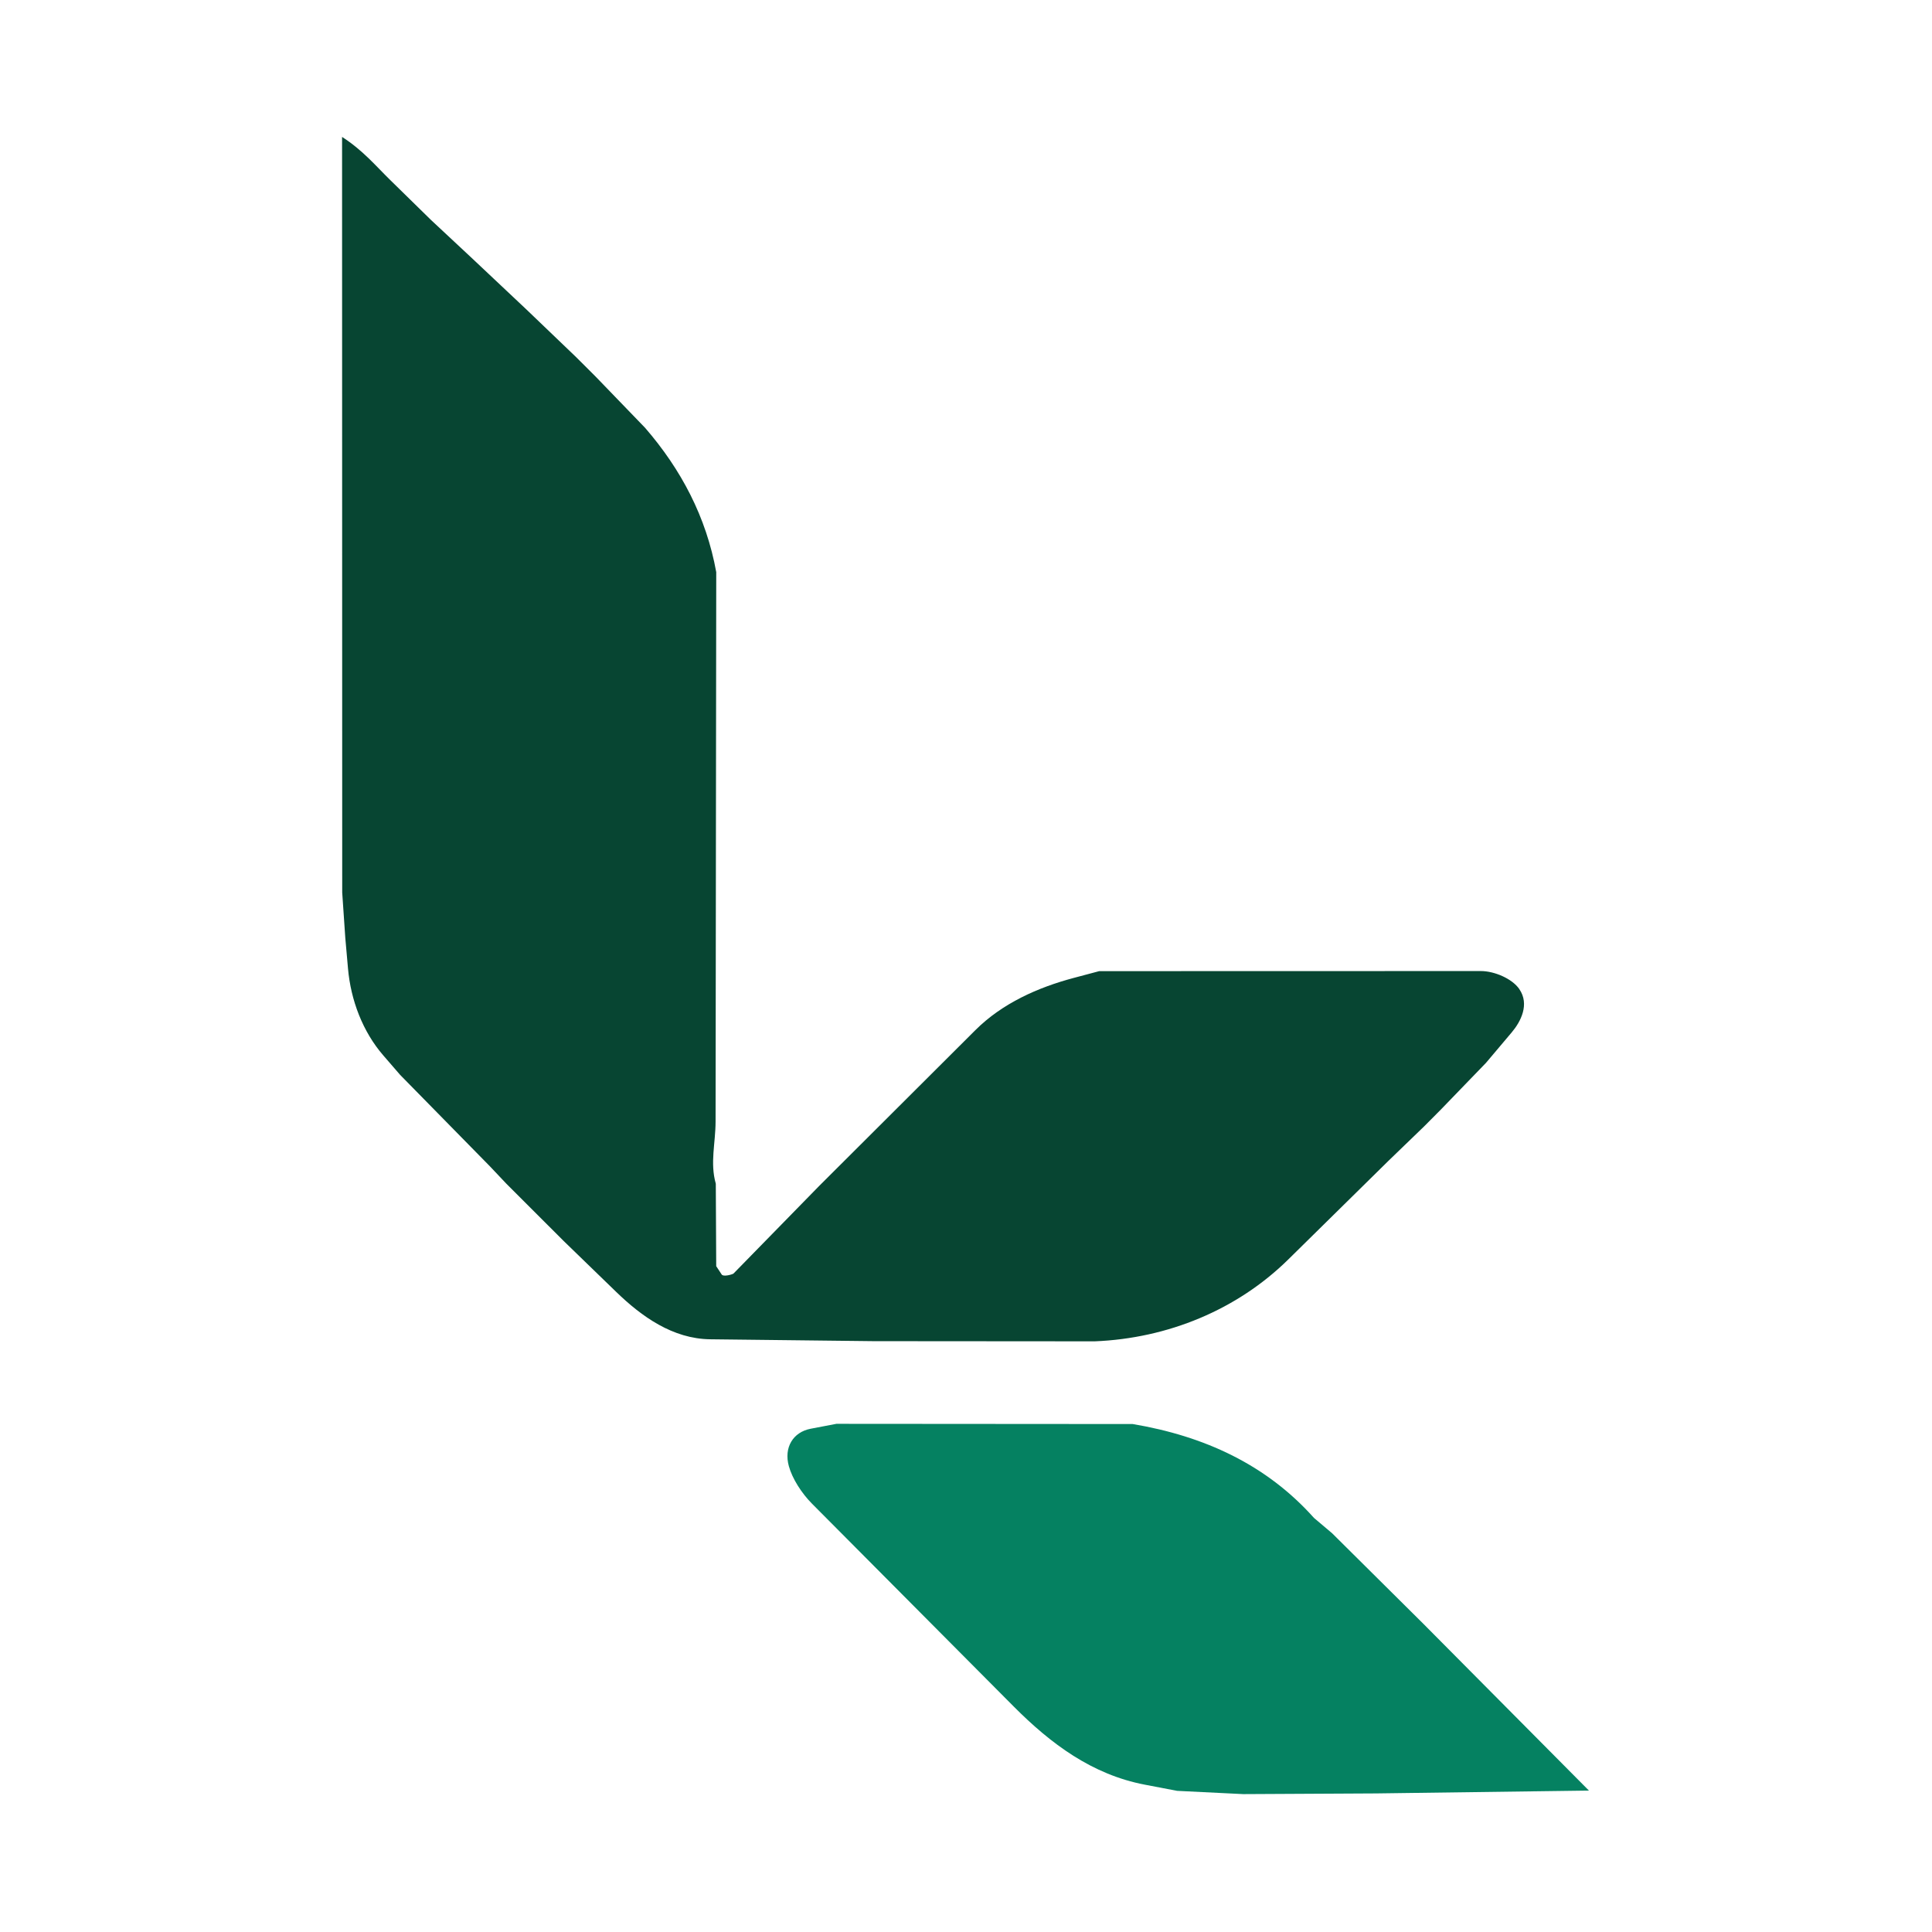
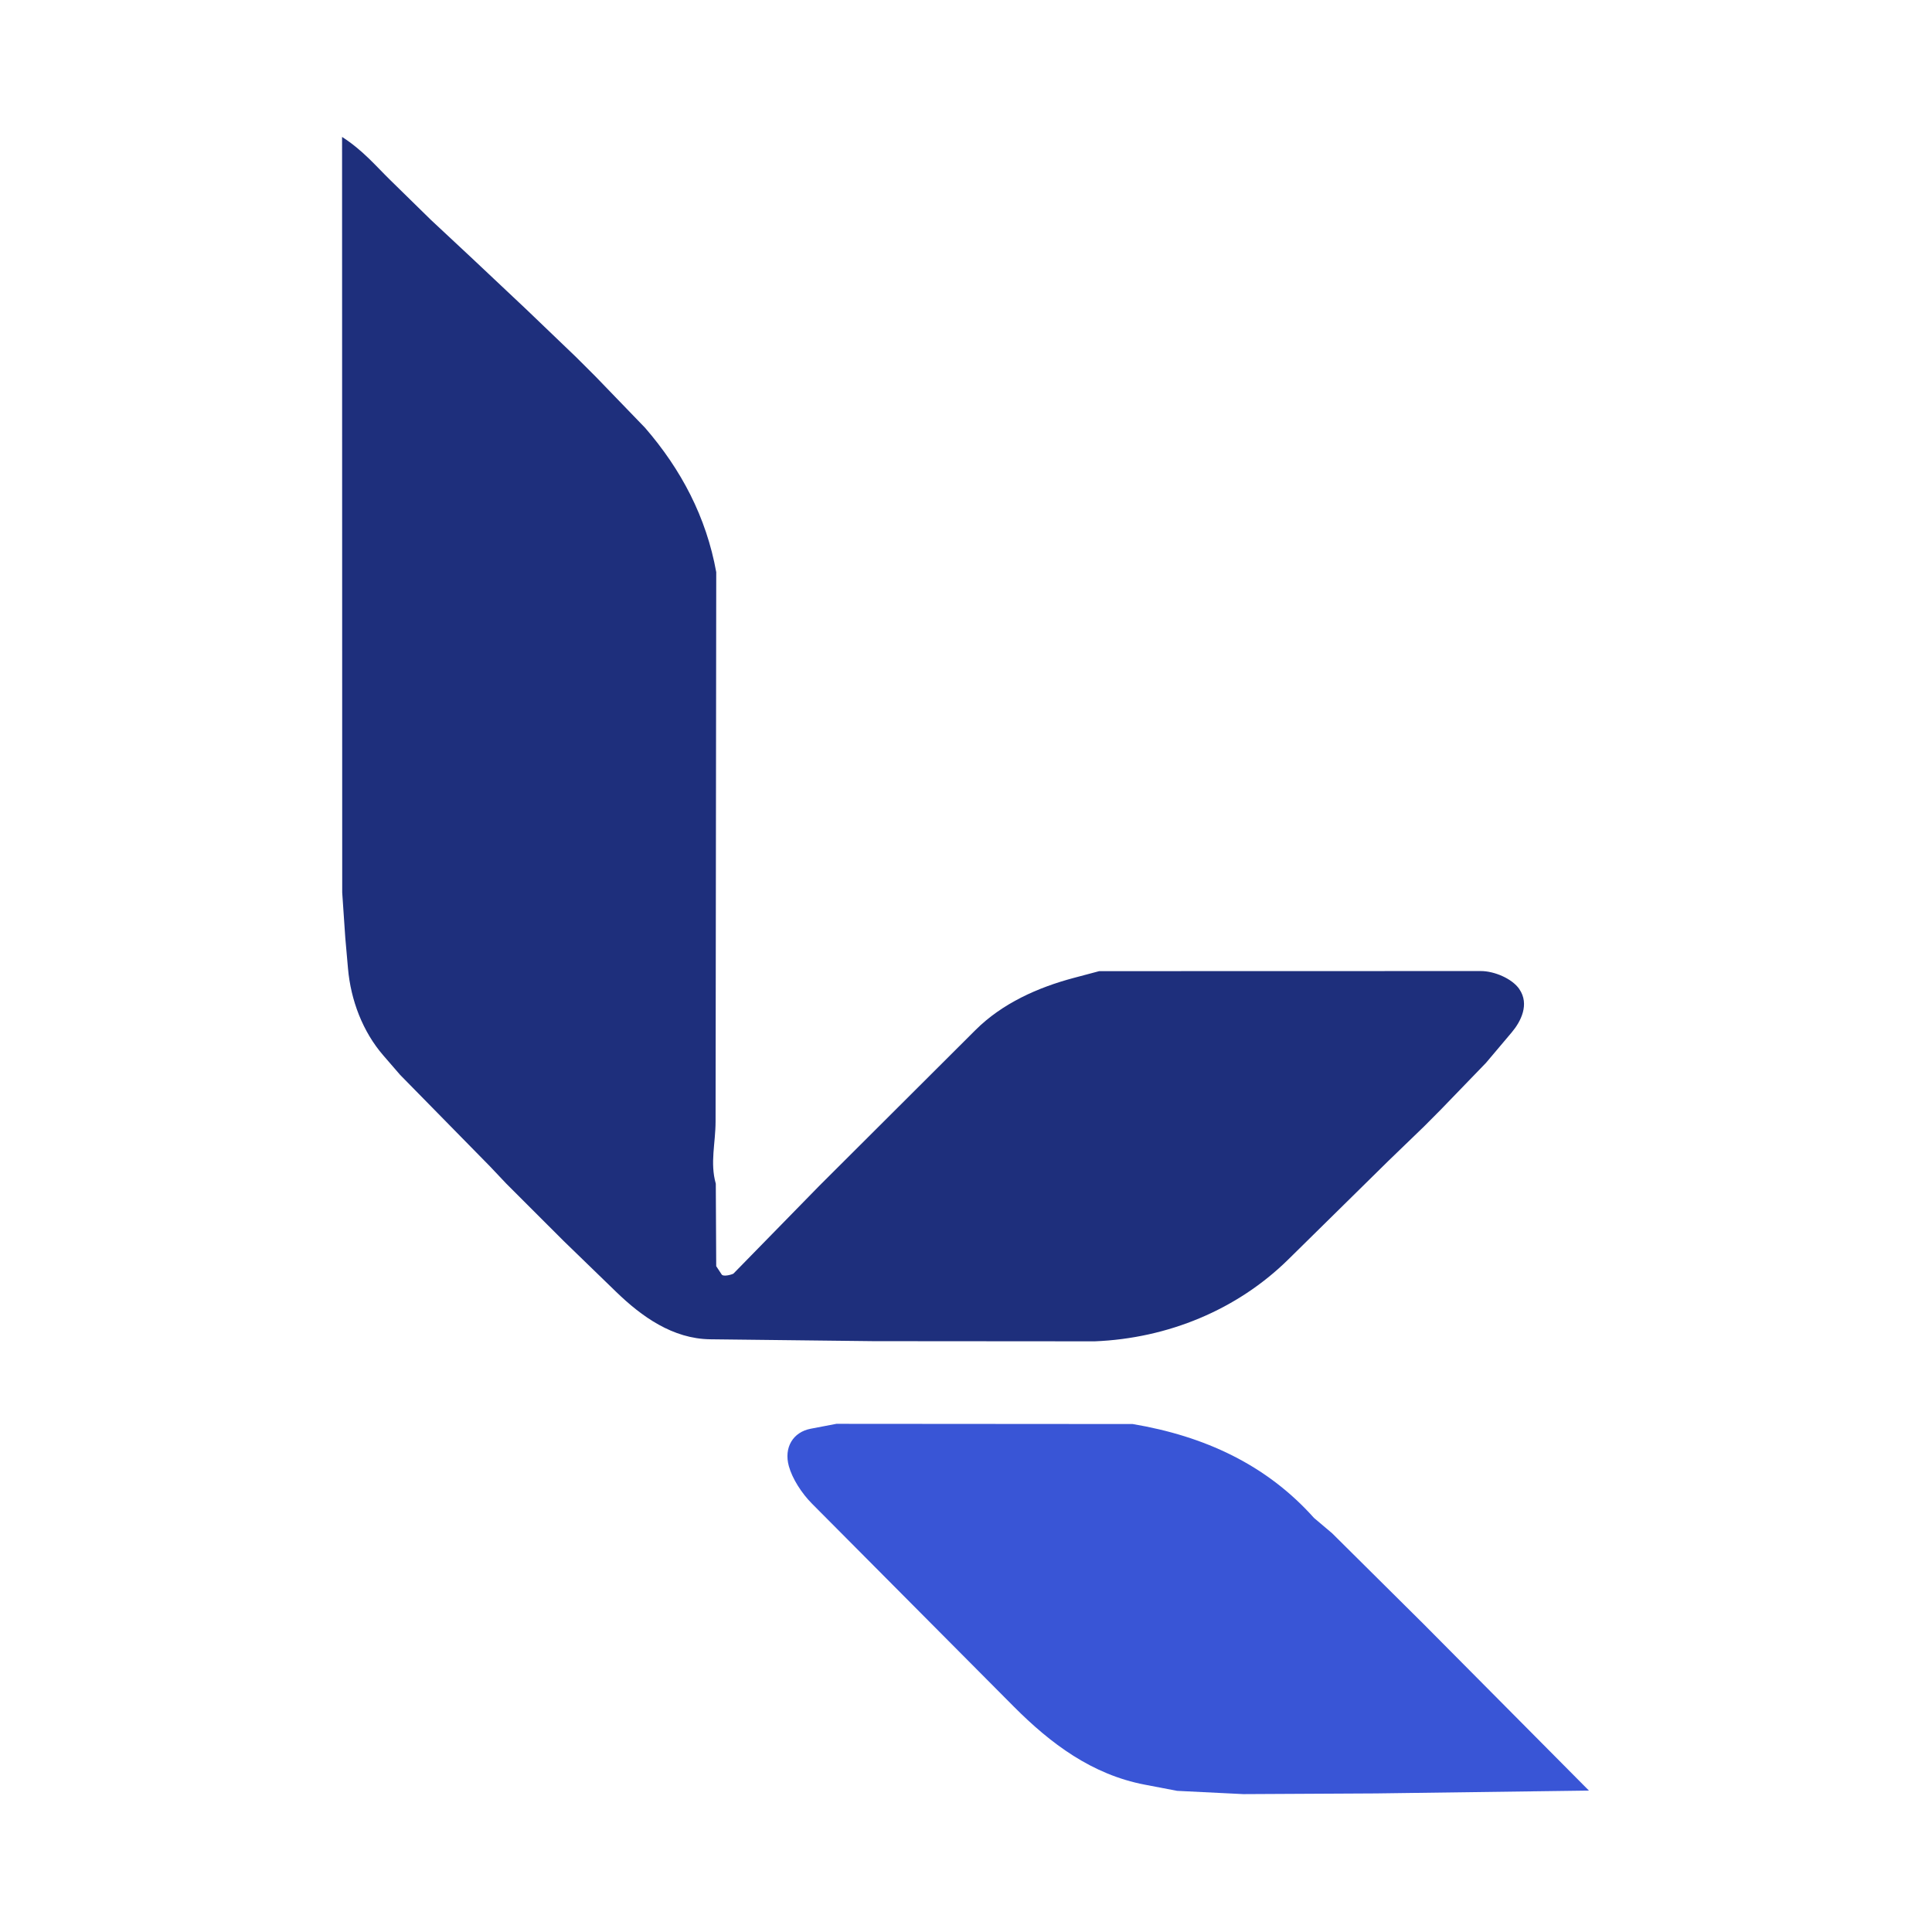
<svg xmlns="http://www.w3.org/2000/svg" viewBox="-157 -23 1389 1389" role="img" aria-label="Kiwi">
-   <path fill="#074532" d="M935.32,688.15c7.49,10.9,1.04,23.35-5.46,31.05l-18.53,21.95-32.55,33.68-11.99,12.06-25.55,24.66-72.05,70.94c-36.74,36.17-86.58,56.73-139.14,58.85l-159.05-.12-117.34-1.35c-26.98-.31-49.32-16.3-67.68-34.09l-37.86-36.7-41.1-41.08-11.8-12.48-64.54-65.74-12.13-14.02c-14.8-17.1-23.36-39.67-25.36-62.46l-1.95-22.13-2.21-32.47-.1-543.27c15.03,9.71,23.85,20.45,34.68,31.06l29.32,28.72,30.18,28.17,38.22,35.99,35.86,34.37,14.11,14.09,35.47,36.73c25.93,29.94,44,64.11,51.17,103.79l-.48,394.96c-.02,15.61-4.1,29.66.16,44.71l.3,59.29,3.94,5.99c1.09,1.66,6.66.3,8.42-.62l61.71-63.11,112.24-111.95c19.39-19.34,45.03-30.72,70.76-37.56l18.27-4.86,274.4-.07c9.66,0,22.46,5.41,27.67,12.99Z" />
-   <path fill="#058161" d="M736.88,1266.87l-47.59-2.35-23.23-4.44c-37.93-7.25-67.6-29.39-94.33-56.27l-144.88-145.68c-7.58-7.62-14.23-18.07-16.71-27.03-3.73-13.47,3.05-24.5,15.69-26.92l18.49-3.53,213.01.15c51.57,8.68,96.13,29.19,130.36,67.51l13.01,11,65.63,65.13,119.03,119.89-153.08,2.04-95.41.5Z" />
+   <path fill="#1e2f7c" d="M935.32,688.15c7.49,10.9,1.04,23.35-5.46,31.05l-18.53,21.95-32.55,33.68-11.99,12.06-25.55,24.66-72.05,70.94c-36.74,36.17-86.58,56.73-139.14,58.85l-159.05-.12-117.34-1.35c-26.98-.31-49.32-16.3-67.68-34.09l-37.86-36.7-41.1-41.08-11.8-12.48-64.54-65.74-12.13-14.02c-14.8-17.1-23.36-39.67-25.36-62.46l-1.95-22.13-2.21-32.47-.1-543.27c15.03,9.71,23.85,20.45,34.68,31.06l29.32,28.72,30.18,28.17,38.22,35.99,35.86,34.37,14.11,14.09,35.47,36.73c25.93,29.94,44,64.11,51.17,103.79l-.48,394.96c-.02,15.61-4.1,29.66.16,44.71l.3,59.29,3.94,5.99c1.09,1.66,6.66.3,8.42-.62l61.71-63.11,112.24-111.95c19.39-19.34,45.03-30.72,70.76-37.56l18.27-4.86,274.4-.07c9.66,0,22.46,5.41,27.67,12.99Z" />
+   <path fill="#3955d6" d="M736.88,1266.87l-47.59-2.35-23.23-4.44c-37.93-7.25-67.6-29.39-94.33-56.27l-144.88-145.68c-7.58-7.62-14.23-18.07-16.71-27.03-3.73-13.47,3.05-24.5,15.69-26.92l18.49-3.53,213.01.15c51.57,8.68,96.13,29.19,130.36,67.51l13.01,11,65.63,65.13,119.03,119.89-153.08,2.04-95.41.5Z" />
</svg>
